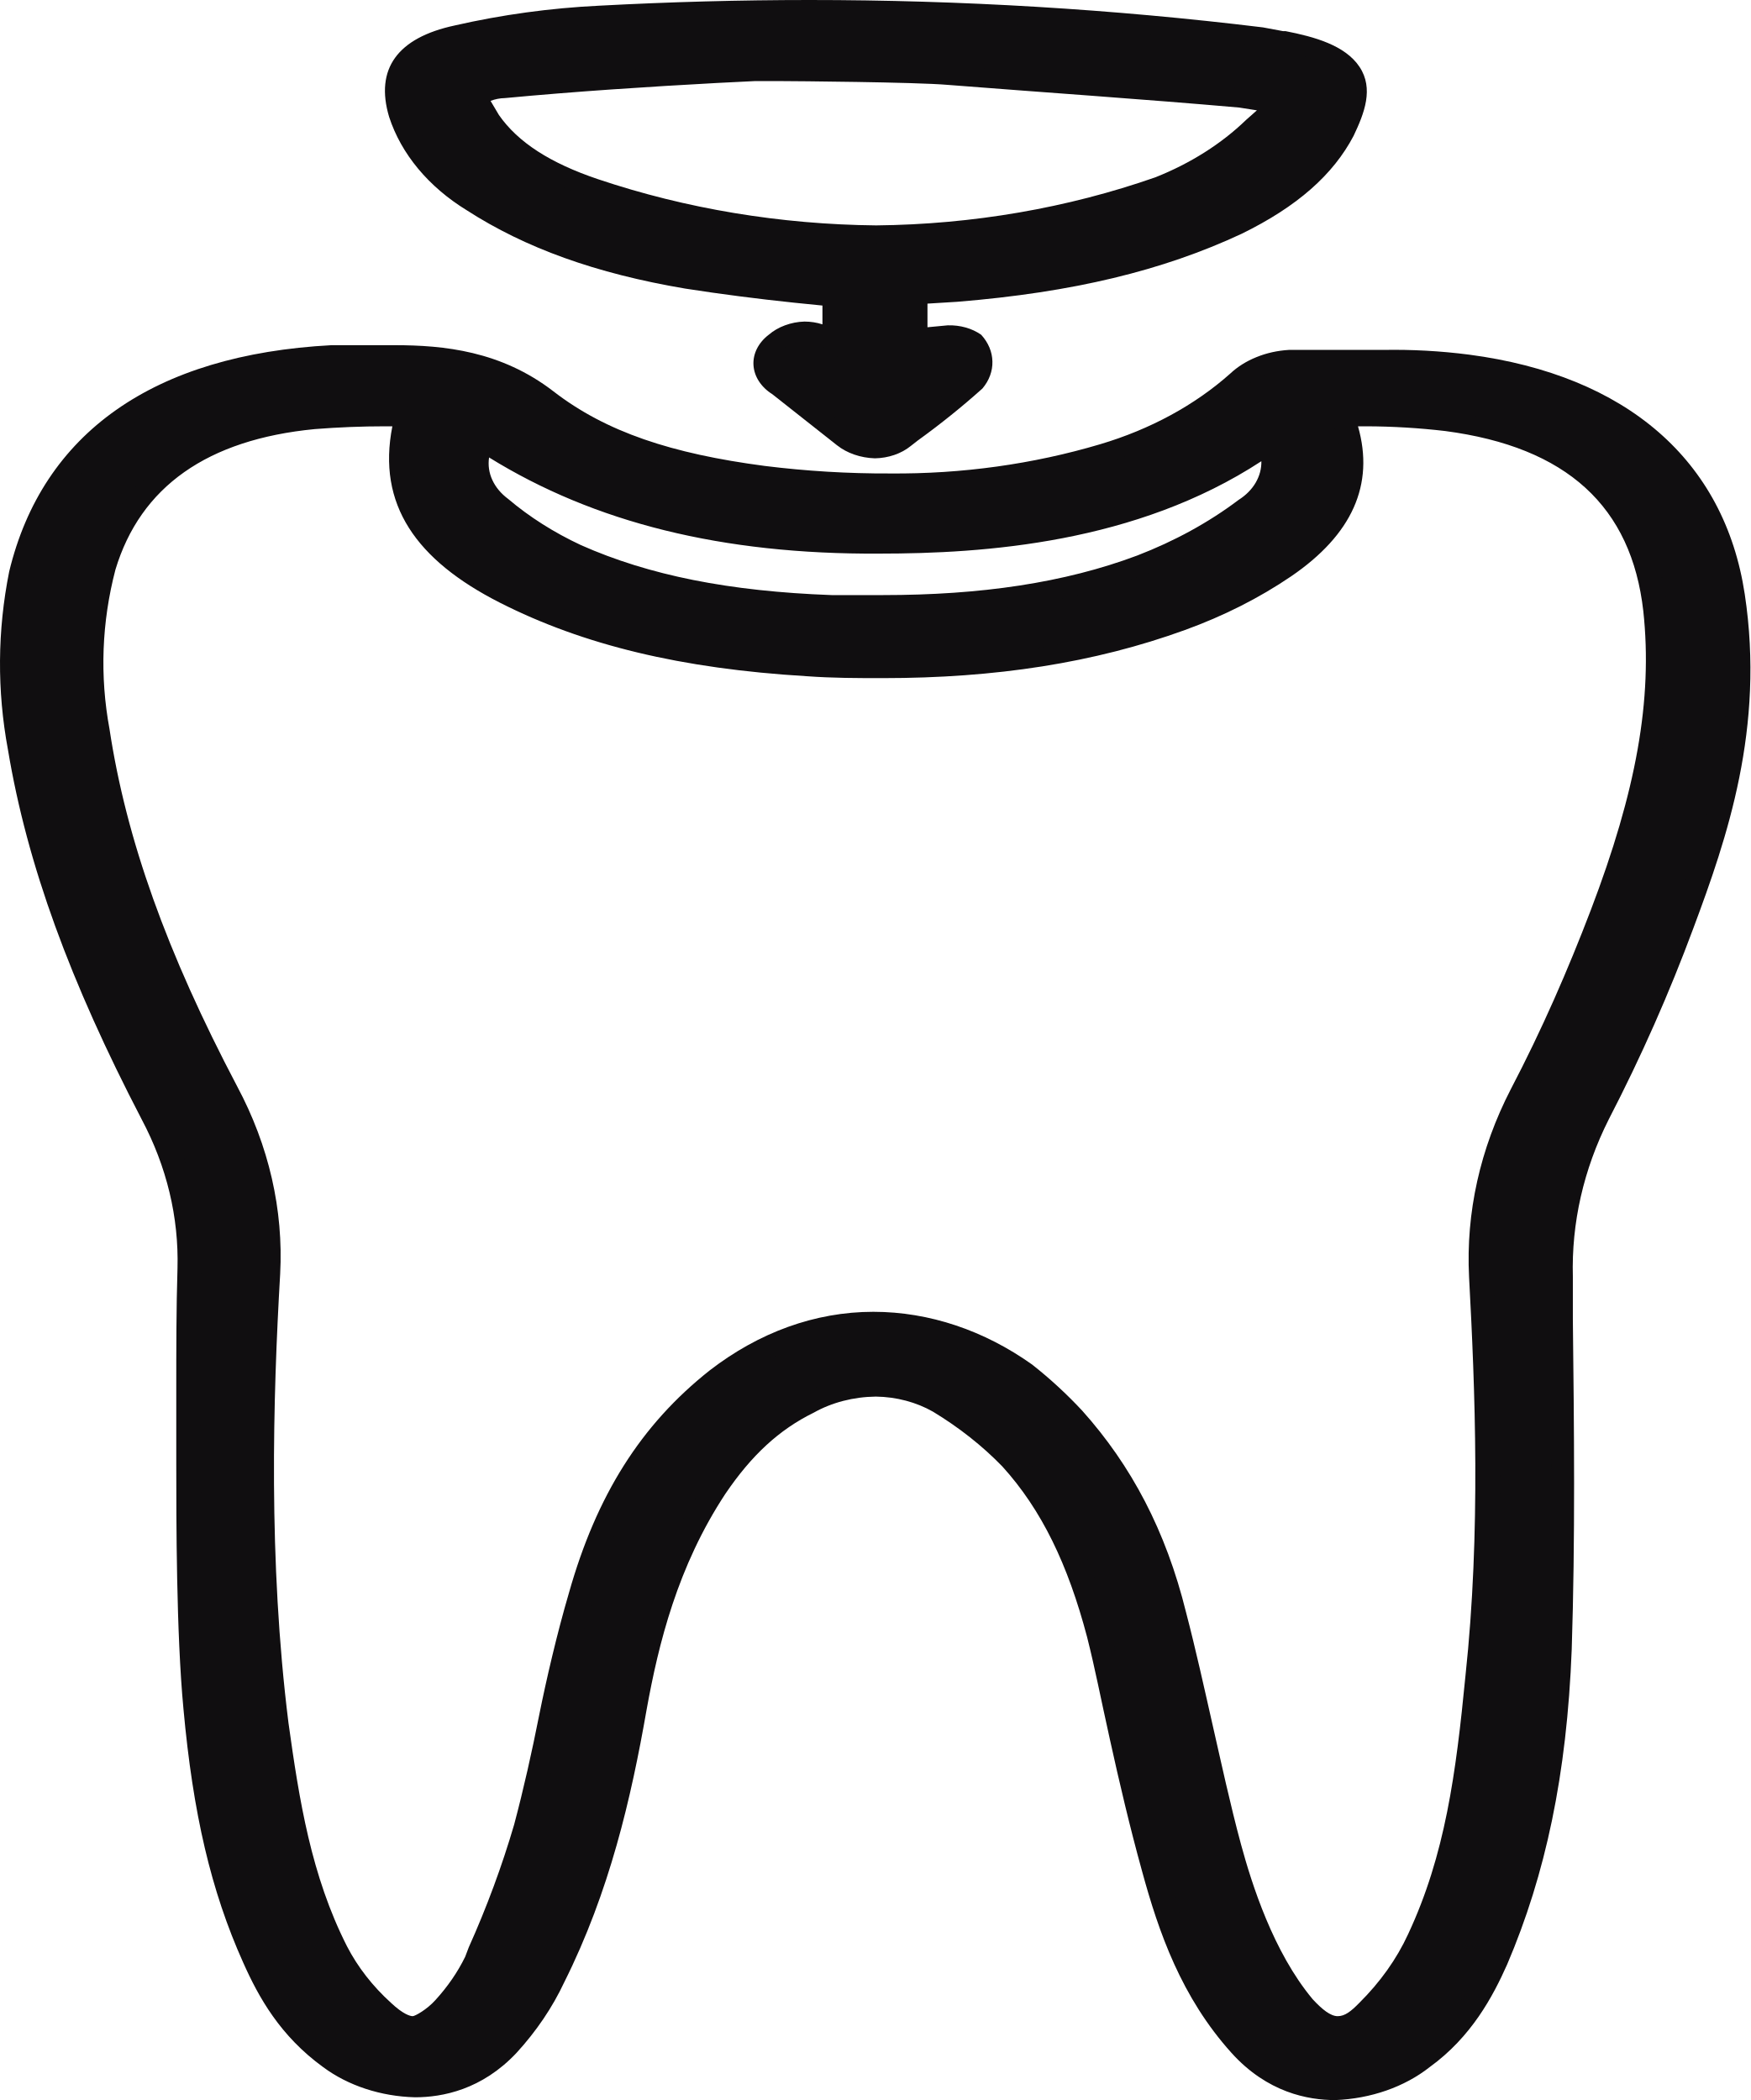
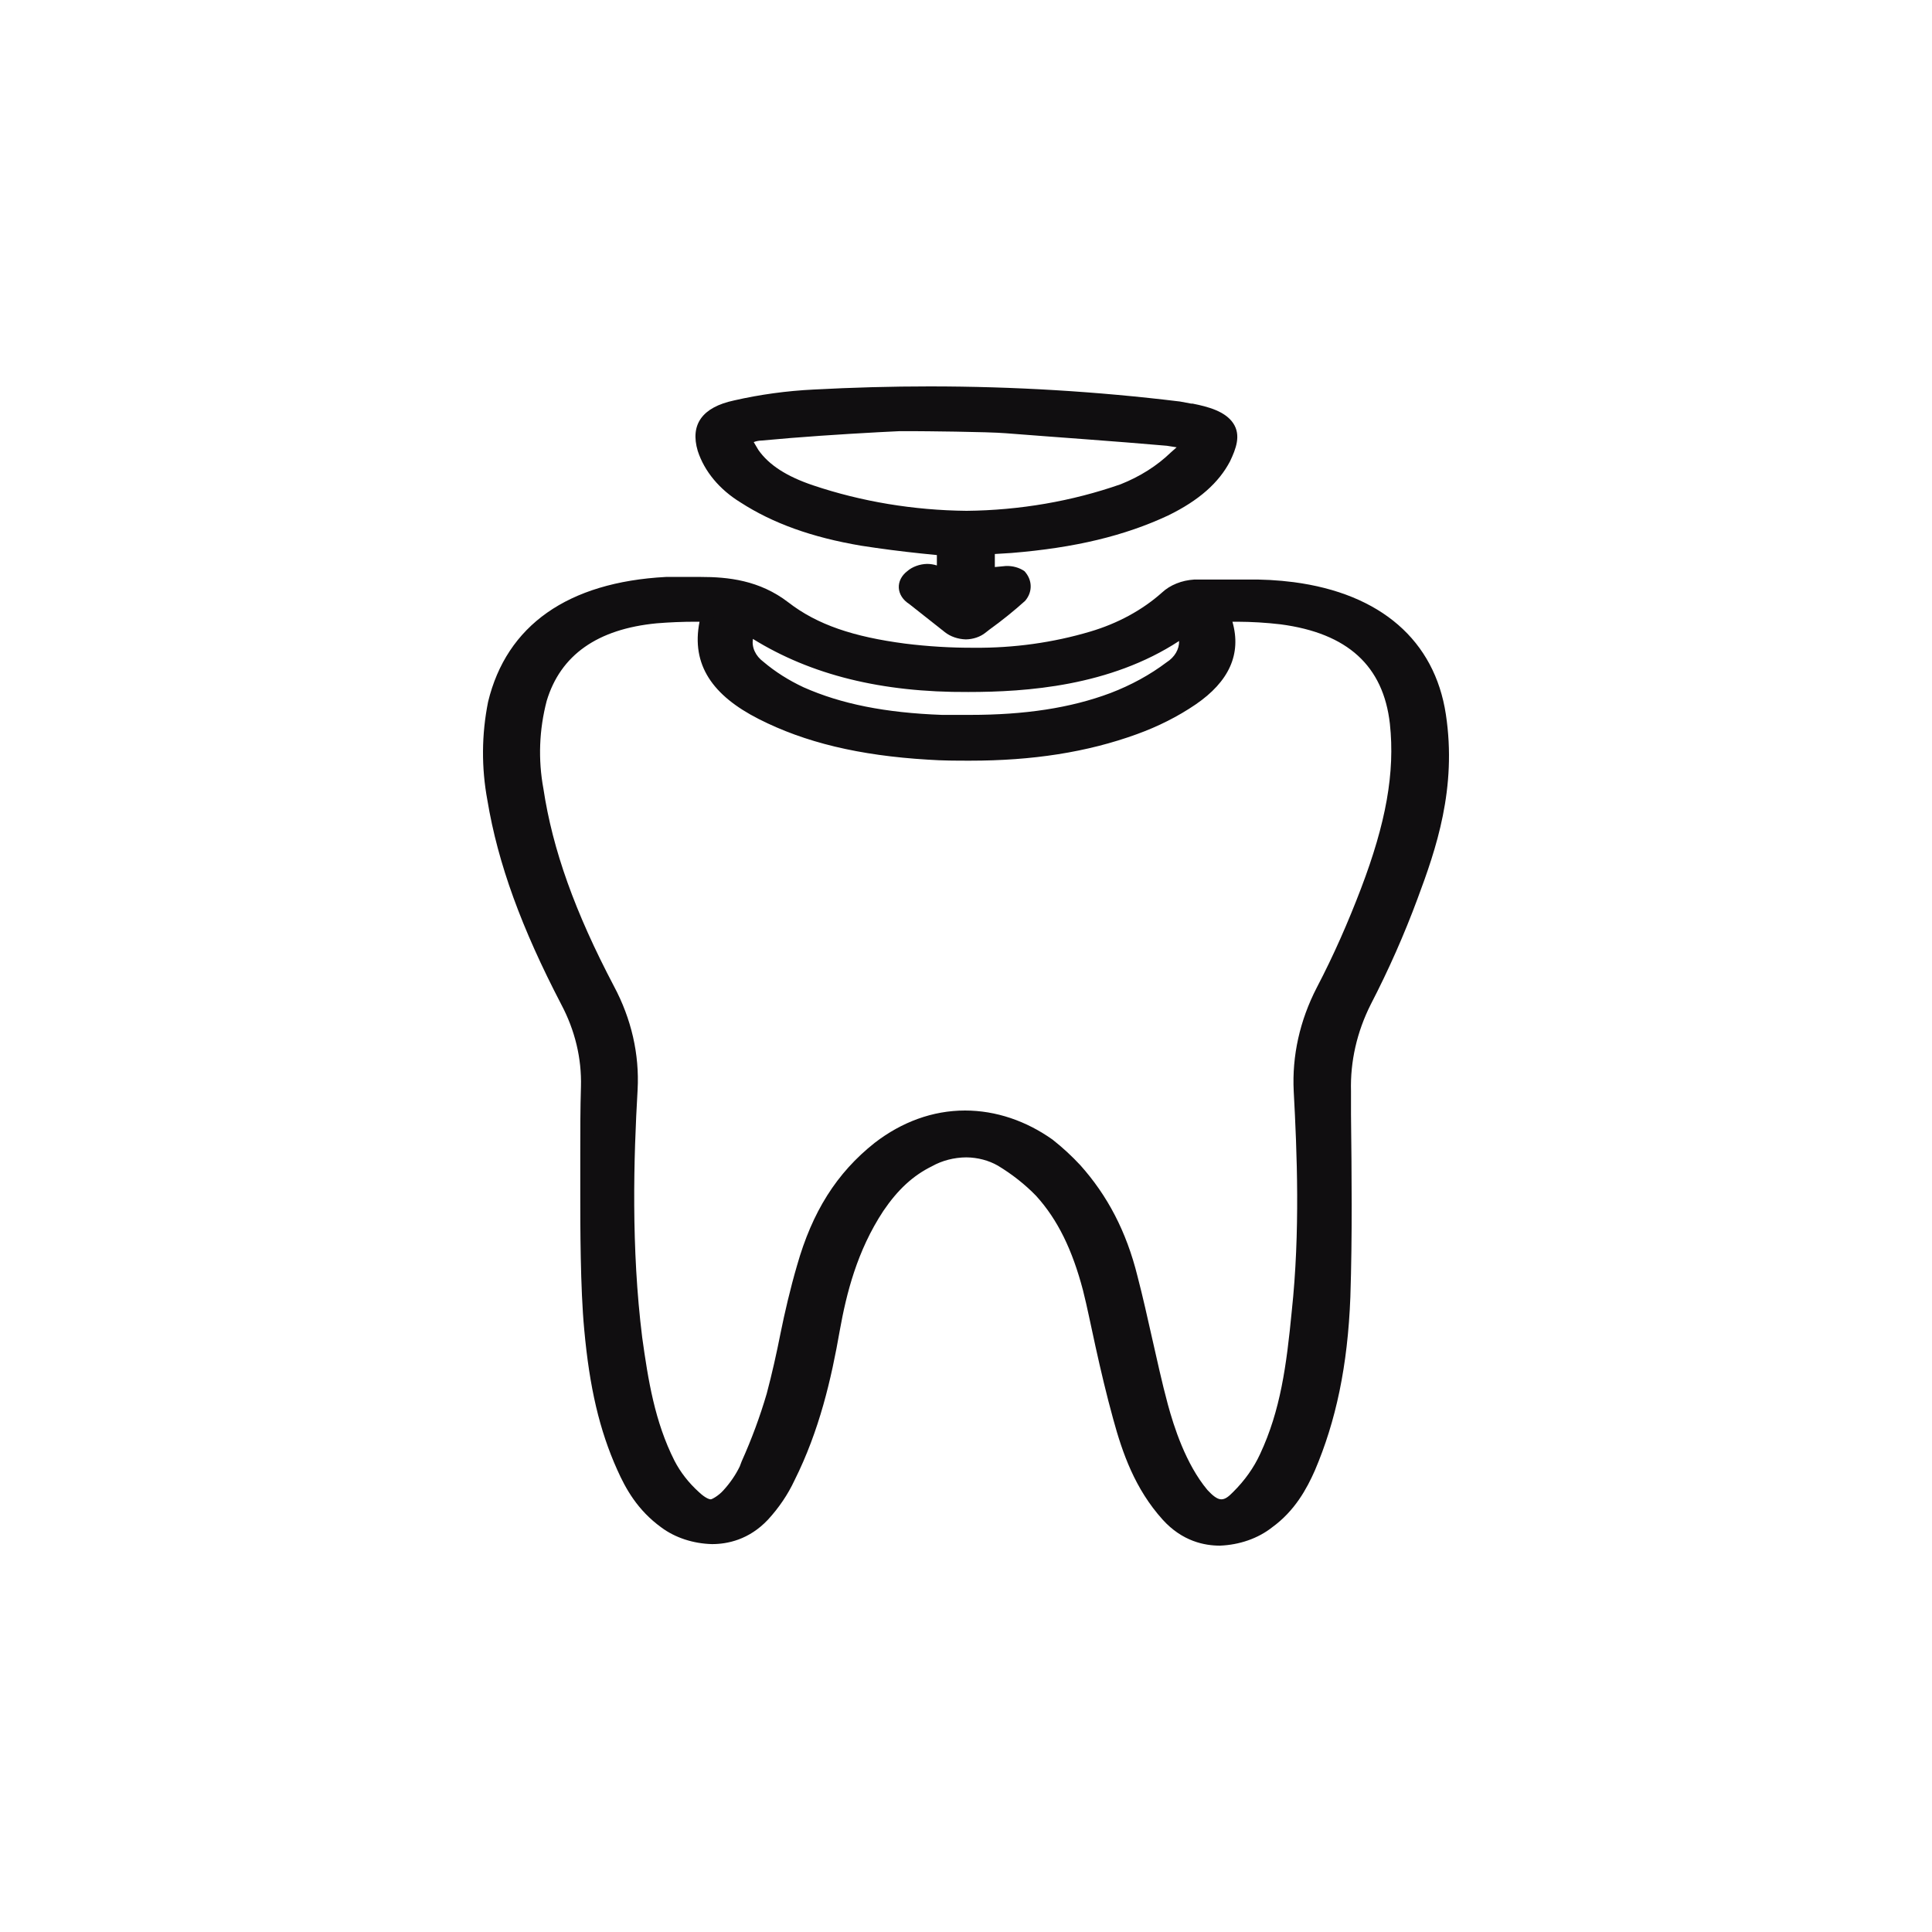
- <svg xmlns="http://www.w3.org/2000/svg" width="20" height="24" viewBox="0 0 20 24" fill="none">
-   <path d="M4.742 23.969C4.351 23.959 3.977 23.836 3.692 23.624C3.201 23.268 2.955 22.826 2.778 22.428C2.41 21.608 2.205 20.725 2.096 19.529C2.014 18.666 2.014 17.363 2.014 16.727V15.875C2.014 15.423 2.014 14.948 2.028 14.496C2.044 13.912 1.905 13.332 1.619 12.793C0.801 11.22 0.31 9.883 0.091 8.569C-0.035 7.893 -0.03 7.206 0.105 6.532C0.487 4.948 1.755 4.053 3.787 3.945H4.51C5.069 3.945 5.724 4.01 6.324 4.473C6.924 4.937 7.674 5.185 8.738 5.325C9.212 5.384 9.691 5.413 10.17 5.411C10.989 5.418 11.803 5.305 12.57 5.077C13.142 4.907 13.652 4.63 14.057 4.269C14.14 4.191 14.242 4.127 14.357 4.081C14.472 4.034 14.597 4.007 14.725 3.999H15.803C16.131 3.993 16.46 4.011 16.785 4.053C18.585 4.29 19.703 5.26 19.935 6.79C20.167 8.321 19.731 9.582 19.349 10.605C19.074 11.347 18.751 12.078 18.381 12.793C18.093 13.365 17.954 13.977 17.971 14.593V15.078C17.985 16.306 17.999 17.589 17.958 18.85C17.903 20.283 17.658 21.425 17.221 22.449C17.058 22.816 16.812 23.279 16.335 23.624C16.047 23.851 15.663 23.985 15.257 24.001C14.944 24.001 14.48 23.915 14.071 23.462C13.498 22.826 13.239 22.083 13.048 21.382C12.911 20.887 12.789 20.369 12.68 19.873C12.57 19.378 12.516 19.087 12.421 18.71C12.202 17.88 11.902 17.255 11.452 16.759C11.224 16.524 10.958 16.314 10.661 16.134C10.47 16.025 10.242 15.964 10.007 15.961C9.752 15.964 9.505 16.028 9.297 16.145C8.902 16.339 8.588 16.63 8.288 17.072C7.742 17.901 7.524 18.785 7.388 19.539C7.211 20.552 6.965 21.619 6.447 22.654C6.312 22.942 6.129 23.213 5.901 23.462C5.506 23.882 5.056 23.969 4.742 23.969ZM9.979 14.992C10.62 14.992 11.248 15.207 11.793 15.595C12.001 15.759 12.192 15.936 12.366 16.123C12.925 16.748 13.321 17.492 13.552 18.429C13.662 18.85 13.757 19.281 13.852 19.701C13.948 20.121 14.057 20.628 14.18 21.081C14.303 21.533 14.548 22.309 14.998 22.848C15.107 22.966 15.203 23.042 15.284 23.042C15.366 23.042 15.435 22.988 15.53 22.891C15.769 22.654 15.958 22.389 16.089 22.104C16.512 21.199 16.635 20.272 16.744 19.151C16.921 17.503 16.853 15.854 16.785 14.593C16.748 13.859 16.911 13.128 17.262 12.448C17.617 11.769 17.917 11.08 18.176 10.401C18.694 9.043 18.885 7.997 18.776 6.984C18.64 5.788 17.903 5.109 16.512 4.926C16.214 4.891 15.913 4.873 15.612 4.872H15.516C15.707 5.54 15.448 6.111 14.753 6.586C14.387 6.835 13.978 7.041 13.539 7.2C12.502 7.577 11.37 7.75 10.088 7.75C9.802 7.75 9.515 7.75 9.215 7.728C7.783 7.642 6.665 7.372 5.71 6.887C4.756 6.402 4.306 5.767 4.483 4.872H4.401C4.132 4.872 3.864 4.883 3.596 4.904C2.369 5.023 1.605 5.562 1.319 6.51C1.162 7.11 1.139 7.726 1.251 8.331C1.442 9.592 1.905 10.886 2.71 12.416C3.072 13.093 3.24 13.826 3.201 14.56C3.119 15.972 3.064 17.837 3.296 19.69C3.419 20.574 3.555 21.436 3.965 22.244C4.087 22.48 4.257 22.699 4.469 22.891C4.606 23.02 4.687 23.042 4.715 23.042C4.742 23.042 4.878 22.966 4.974 22.859C5.114 22.706 5.229 22.539 5.315 22.363L5.356 22.255C5.562 21.796 5.735 21.328 5.874 20.854C5.983 20.445 6.079 20.014 6.16 19.604C6.242 19.195 6.365 18.666 6.501 18.203C6.815 17.093 7.32 16.285 8.111 15.66C8.67 15.229 9.311 14.992 9.979 14.992ZM5.588 5.228C5.575 5.315 5.587 5.403 5.625 5.485C5.663 5.568 5.725 5.642 5.806 5.702C6.05 5.909 6.33 6.086 6.638 6.23C7.415 6.575 8.329 6.758 9.502 6.801H10.088C11.207 6.801 12.161 6.661 12.993 6.349C13.419 6.185 13.81 5.971 14.152 5.713C14.236 5.66 14.303 5.592 14.347 5.516C14.392 5.439 14.414 5.355 14.412 5.271C12.98 6.208 11.248 6.327 10.047 6.327C8.247 6.338 6.788 5.971 5.588 5.228Z" fill="#100E10" />
-   <path d="M2.292 16.477C2.292 15.809 2.278 15.151 2.306 14.494C2.325 13.88 2.176 13.27 1.869 12.705C1.174 11.369 0.614 9.989 0.369 8.545C0.237 7.892 0.242 7.225 0.383 6.573C0.724 5.086 1.91 4.267 3.82 4.159H4.42C5.074 4.148 5.633 4.235 6.138 4.633C6.643 5.032 7.747 5.409 8.688 5.528C10.039 5.7 11.375 5.668 12.671 5.28C13.283 5.099 13.827 4.799 14.253 4.407C14.383 4.299 14.557 4.23 14.744 4.213C15.412 4.202 16.094 4.159 16.749 4.245C18.44 4.461 19.449 5.388 19.667 6.789C19.886 8.19 19.545 9.31 19.095 10.528C18.822 11.261 18.494 11.972 18.14 12.684C17.833 13.282 17.684 13.924 17.703 14.569C17.717 15.981 17.744 17.404 17.69 18.816C17.635 20.012 17.472 21.208 16.967 22.361C16.79 22.76 16.558 23.148 16.149 23.45C15.508 23.913 14.799 23.87 14.294 23.309C13.789 22.749 13.503 22.016 13.312 21.316C13.08 20.432 12.916 19.527 12.684 18.643C12.507 17.921 12.221 17.221 11.675 16.617C11.439 16.355 11.148 16.125 10.816 15.938C10.284 15.636 9.711 15.658 9.152 15.938C8.681 16.193 8.304 16.543 8.061 16.951C7.516 17.749 7.284 18.611 7.12 19.484C6.943 20.529 6.697 21.574 6.206 22.555C6.069 22.824 5.895 23.081 5.688 23.32C5.211 23.859 4.515 23.913 3.874 23.471C3.451 23.169 3.219 22.771 3.042 22.361C2.657 21.445 2.432 20.491 2.374 19.527C2.278 18.503 2.306 16.865 2.292 16.477ZM4.815 4.633C4.379 4.655 3.97 4.655 3.574 4.698C2.224 4.816 1.378 5.42 1.065 6.455C0.894 7.078 0.867 7.72 0.983 8.351C1.201 9.795 1.76 11.164 2.456 12.5C2.81 13.145 2.974 13.846 2.933 14.548C2.838 16.261 2.81 17.986 3.029 19.71C3.151 20.594 3.288 21.488 3.71 22.318C3.849 22.578 4.033 22.82 4.256 23.04C4.611 23.342 4.924 23.32 5.211 22.975C5.36 22.804 5.484 22.62 5.579 22.426C5.798 21.924 5.985 21.413 6.138 20.895C6.384 20.023 6.52 19.128 6.779 18.244C7.038 17.361 7.461 16.488 8.307 15.82C9.152 15.151 10.584 15.011 11.607 15.755C11.81 15.905 11.993 16.071 12.153 16.251C12.753 16.919 13.094 17.673 13.298 18.471C13.503 19.268 13.68 20.238 13.926 21.122C14.089 21.768 14.307 22.404 14.785 22.965C15.071 23.32 15.412 23.353 15.739 23.029C16.003 22.775 16.211 22.487 16.353 22.178C16.803 21.208 16.926 20.184 17.022 19.171C17.165 17.643 17.178 16.11 17.062 14.58C17.024 13.879 17.183 13.18 17.526 12.533C17.867 11.854 18.181 11.164 18.44 10.463C18.876 9.321 19.176 8.168 19.054 6.972C18.931 5.776 18.072 4.913 16.572 4.709C16.121 4.655 15.658 4.666 15.153 4.633C15.508 5.398 15.249 5.97 14.58 6.422C14.232 6.66 13.842 6.857 13.421 7.004C12.098 7.478 10.693 7.597 9.248 7.511C8.047 7.435 6.888 7.23 5.865 6.702C4.842 6.174 4.542 5.614 4.815 4.633ZM5.456 4.849C5.238 5.237 5.265 5.549 5.606 5.84C5.864 6.069 6.168 6.262 6.506 6.411C7.434 6.821 8.457 6.972 9.493 7.015C10.748 7.069 11.975 6.972 13.107 6.562C13.561 6.381 13.979 6.149 14.348 5.873C14.689 5.625 14.799 5.28 14.567 4.881C13.298 5.873 11.716 6.12 10.039 6.12C8.361 6.12 6.779 5.786 5.456 4.849Z" fill="#100E10" />
-   <path d="M9.997 5.238C9.832 5.233 9.676 5.179 9.561 5.087L8.824 4.505C8.76 4.465 8.708 4.414 8.671 4.357C8.634 4.3 8.613 4.237 8.609 4.173C8.605 4.108 8.619 4.044 8.649 3.984C8.679 3.925 8.725 3.87 8.783 3.826C8.835 3.781 8.898 3.744 8.969 3.718C9.039 3.692 9.115 3.677 9.192 3.675C9.263 3.675 9.332 3.686 9.397 3.707V3.492L9.07 3.459C8.66 3.416 8.238 3.362 7.828 3.298C6.806 3.125 6.001 2.834 5.333 2.403C4.896 2.135 4.584 1.76 4.446 1.336C4.282 0.787 4.542 0.431 5.196 0.291C5.734 0.168 6.288 0.092 6.847 0.065C7.651 0.022 8.456 3.33748e-07 9.247 3.33748e-07C10.982 -0 12.714 0.104 14.43 0.313L14.661 0.356H14.689C15.016 0.42 15.37 0.517 15.534 0.765C15.698 1.013 15.589 1.293 15.466 1.552C15.234 1.994 14.825 2.36 14.184 2.673C13.284 3.093 12.261 3.341 10.938 3.449L10.597 3.47V3.74L10.829 3.718C10.969 3.714 11.106 3.752 11.211 3.826C11.292 3.915 11.337 4.021 11.339 4.131C11.342 4.241 11.302 4.349 11.225 4.44C10.993 4.648 10.747 4.846 10.488 5.033L10.406 5.097C10.298 5.185 10.151 5.235 9.997 5.238ZM5.605 1.153L5.701 1.315C5.919 1.627 6.287 1.864 6.833 2.048C7.838 2.386 8.918 2.565 10.011 2.576C11.111 2.565 12.196 2.378 13.202 2.026C13.602 1.867 13.956 1.643 14.239 1.369L14.361 1.261L14.157 1.229C13.052 1.132 11.92 1.056 10.829 0.97C10.461 0.938 9.042 0.927 8.947 0.927H8.62L8.197 0.948C7.406 0.991 6.574 1.045 5.769 1.121C5.712 1.122 5.656 1.133 5.605 1.153Z" fill="#100E10" />
-   <path d="M10.321 3.276V4.138C10.431 4.073 10.499 3.987 10.581 3.965C10.662 3.944 10.935 3.922 11.003 3.987C11.043 4.037 11.065 4.095 11.065 4.154C11.065 4.213 11.043 4.271 11.003 4.321C10.757 4.542 10.493 4.751 10.212 4.946C10.062 5.064 9.899 5.043 9.749 4.924L9.012 4.353C8.862 4.235 8.821 4.095 8.971 3.976C9.121 3.857 9.312 3.879 9.462 3.998L9.667 4.138V3.308C9.053 3.232 8.467 3.179 7.88 3.082C7.013 2.962 6.197 2.673 5.507 2.241C5.125 1.982 4.825 1.681 4.716 1.293C4.607 0.905 4.73 0.614 5.275 0.495C5.792 0.381 6.322 0.308 6.857 0.28C9.366 0.135 11.887 0.219 14.372 0.527L14.617 0.571C15.34 0.711 15.477 0.926 15.204 1.476C14.967 1.91 14.554 2.27 14.031 2.5C13.076 2.952 12.013 3.157 10.908 3.243L10.321 3.276ZM9.544 0.657V0.721C9.23 0.721 8.917 0.7 8.603 0.721C7.648 0.775 6.694 0.818 5.753 0.915C5.262 0.959 5.234 1.077 5.466 1.411C5.753 1.8 6.208 2.095 6.748 2.241C8.93 2.963 11.14 2.974 13.322 2.219C13.756 2.049 14.141 1.811 14.454 1.519C14.822 1.196 14.754 1.066 14.195 1.012C12.64 0.883 11.099 0.775 9.544 0.657Z" fill="#100E10" />
+ <svg xmlns="http://www.w3.org/2000/svg" width="40" height="40" viewBox="0 0 40 40" fill="none">
+   <path d="M14.742 31.969C14.351 31.959 13.977 31.836 13.692 31.624C13.201 31.268 12.955 30.826 12.778 30.428C12.41 29.608 12.205 28.725 12.096 27.529C12.014 26.666 12.014 25.363 12.014 24.727V23.875C12.014 23.423 12.014 22.948 12.028 22.496C12.044 21.912 11.905 21.332 11.619 20.793C10.8 19.22 10.309 17.883 10.091 16.569C9.965 15.893 9.97 15.206 10.105 14.532C10.487 12.948 11.755 12.053 13.787 11.945H14.51C15.069 11.945 15.724 12.01 16.324 12.473C16.924 12.937 17.674 13.185 18.738 13.325C19.212 13.384 19.691 13.413 20.17 13.411C20.989 13.418 21.803 13.305 22.57 13.077C23.142 12.908 23.652 12.63 24.057 12.269C24.14 12.191 24.242 12.127 24.357 12.081C24.472 12.034 24.597 12.007 24.725 11.999H25.803C26.131 11.993 26.46 12.011 26.785 12.053C28.585 12.29 29.703 13.26 29.935 14.79C30.167 16.321 29.731 17.582 29.349 18.605C29.074 19.347 28.751 20.078 28.381 20.793C28.093 21.365 27.954 21.977 27.971 22.593V23.078C27.985 24.306 27.999 25.589 27.958 26.85C27.903 28.283 27.658 29.425 27.221 30.449C27.058 30.816 26.812 31.279 26.335 31.624C26.047 31.851 25.663 31.985 25.257 32.001C24.944 32.001 24.48 31.915 24.071 31.462C23.498 30.826 23.239 30.083 23.048 29.382C22.911 28.887 22.789 28.369 22.68 27.873C22.57 27.378 22.516 27.087 22.421 26.71C22.202 25.88 21.902 25.255 21.452 24.759C21.224 24.524 20.958 24.314 20.661 24.134C20.471 24.025 20.242 23.964 20.006 23.962C19.752 23.964 19.505 24.028 19.297 24.145C18.902 24.339 18.588 24.63 18.288 25.072C17.742 25.901 17.524 26.785 17.388 27.539C17.211 28.552 16.965 29.619 16.447 30.654C16.312 30.942 16.129 31.213 15.901 31.462C15.506 31.882 15.056 31.969 14.742 31.969ZM19.979 22.992C20.62 22.992 21.247 23.207 21.793 23.595C22.001 23.759 22.192 23.936 22.366 24.123C22.925 24.748 23.321 25.492 23.552 26.429C23.662 26.85 23.757 27.281 23.852 27.701C23.948 28.121 24.057 28.628 24.18 29.081C24.303 29.533 24.548 30.309 24.998 30.848C25.107 30.966 25.203 31.042 25.285 31.042C25.366 31.042 25.435 30.988 25.53 30.891C25.769 30.654 25.958 30.389 26.089 30.104C26.512 29.199 26.635 28.272 26.744 27.151C26.921 25.503 26.853 23.854 26.785 22.593C26.748 21.859 26.911 21.128 27.262 20.448C27.617 19.769 27.917 19.08 28.176 18.401C28.694 17.043 28.885 15.997 28.776 14.984C28.64 13.788 27.903 13.109 26.512 12.926C26.214 12.891 25.913 12.873 25.612 12.872H25.516C25.707 13.54 25.448 14.111 24.753 14.586C24.387 14.835 23.978 15.041 23.539 15.2C22.502 15.577 21.37 15.749 20.088 15.749C19.802 15.749 19.515 15.749 19.215 15.728C17.783 15.642 16.665 15.372 15.71 14.887C14.756 14.402 14.306 13.767 14.483 12.872H14.401C14.132 12.872 13.864 12.883 13.596 12.905C12.369 13.023 11.605 13.562 11.319 14.51C11.162 15.11 11.139 15.726 11.251 16.331C11.441 17.592 11.905 18.886 12.71 20.416C13.072 21.093 13.24 21.826 13.201 22.561C13.119 23.972 13.065 25.837 13.296 27.69C13.419 28.574 13.556 29.436 13.965 30.244C14.087 30.48 14.257 30.699 14.469 30.891C14.606 31.02 14.688 31.042 14.715 31.042C14.742 31.042 14.878 30.966 14.974 30.859C15.114 30.706 15.229 30.539 15.315 30.363L15.356 30.255C15.562 29.796 15.735 29.328 15.874 28.854C15.983 28.445 16.079 28.014 16.16 27.604C16.242 27.195 16.365 26.666 16.501 26.203C16.815 25.093 17.32 24.285 18.111 23.66C18.67 23.229 19.311 22.992 19.979 22.992ZM15.588 13.228C15.575 13.315 15.587 13.403 15.625 13.485C15.663 13.568 15.725 13.642 15.806 13.702C16.05 13.909 16.33 14.086 16.638 14.23C17.415 14.575 18.329 14.758 19.502 14.801H20.088C21.207 14.801 22.161 14.661 22.993 14.348C23.419 14.185 23.81 13.971 24.152 13.713C24.236 13.66 24.302 13.592 24.347 13.516C24.392 13.439 24.414 13.355 24.412 13.271C22.98 14.208 21.247 14.327 20.047 14.327C18.247 14.338 16.788 13.971 15.588 13.228Z" fill="#100E10" />
+   <path d="M12.292 24.477C12.292 23.809 12.278 23.151 12.306 22.494C12.325 21.88 12.176 21.27 11.869 20.705C11.174 19.369 10.614 17.989 10.369 16.545C10.237 15.892 10.242 15.226 10.383 14.573C10.724 13.086 11.91 12.267 13.819 12.159H14.42C15.074 12.148 15.633 12.235 16.138 12.633C16.643 13.032 17.747 13.409 18.689 13.528C20.039 13.7 21.375 13.668 22.671 13.28C23.283 13.099 23.827 12.799 24.253 12.407C24.383 12.299 24.557 12.23 24.744 12.213C25.412 12.202 26.094 12.159 26.749 12.245C28.44 12.461 29.449 13.388 29.667 14.789C29.886 16.19 29.545 17.31 29.095 18.528C28.822 19.261 28.494 19.972 28.14 20.683C27.833 21.282 27.684 21.924 27.703 22.57C27.717 23.981 27.744 25.404 27.69 26.816C27.635 28.012 27.472 29.208 26.967 30.361C26.79 30.76 26.558 31.148 26.149 31.45C25.508 31.913 24.799 31.87 24.294 31.309C23.789 30.749 23.503 30.016 23.312 29.316C23.08 28.432 22.916 27.527 22.684 26.643C22.507 25.921 22.221 25.221 21.675 24.617C21.439 24.355 21.148 24.125 20.816 23.938C20.284 23.636 19.711 23.658 19.152 23.938C18.681 24.193 18.304 24.543 18.061 24.951C17.516 25.749 17.284 26.611 17.12 27.484C16.943 28.529 16.697 29.574 16.206 30.555C16.069 30.824 15.895 31.081 15.688 31.32C15.211 31.859 14.515 31.913 13.874 31.471C13.451 31.169 13.219 30.771 13.042 30.361C12.657 29.445 12.432 28.491 12.374 27.527C12.278 26.503 12.306 24.865 12.292 24.477ZM14.815 12.633C14.379 12.655 13.97 12.655 13.574 12.698C12.224 12.816 11.378 13.42 11.065 14.454C10.894 15.078 10.867 15.72 10.983 16.351C11.201 17.795 11.76 19.164 12.456 20.5C12.81 21.145 12.973 21.846 12.933 22.548C12.838 24.261 12.81 25.986 13.028 27.71C13.151 28.594 13.288 29.488 13.71 30.318C13.849 30.578 14.033 30.82 14.256 31.04C14.611 31.342 14.924 31.32 15.211 30.975C15.36 30.804 15.483 30.62 15.579 30.426C15.799 29.924 15.985 29.413 16.138 28.895C16.384 28.023 16.52 27.128 16.779 26.244C17.038 25.361 17.461 24.488 18.307 23.82C19.152 23.151 20.584 23.011 21.607 23.755C21.81 23.905 21.993 24.071 22.153 24.251C22.753 24.919 23.094 25.673 23.298 26.471C23.503 27.268 23.68 28.238 23.926 29.122C24.089 29.768 24.308 30.404 24.785 30.965C25.071 31.32 25.412 31.353 25.739 31.029C26.003 30.775 26.211 30.487 26.353 30.178C26.803 29.208 26.926 28.184 27.022 27.171C27.165 25.643 27.178 24.11 27.062 22.58C27.024 21.879 27.183 21.18 27.526 20.533C27.867 19.854 28.181 19.164 28.44 18.463C28.876 17.321 29.176 16.168 29.054 14.972C28.931 13.776 28.072 12.913 26.572 12.709C26.121 12.655 25.658 12.666 25.153 12.633C25.508 13.398 25.249 13.97 24.58 14.422C24.232 14.66 23.842 14.857 23.421 15.004C22.098 15.478 20.693 15.597 19.248 15.511C18.047 15.435 16.888 15.23 15.865 14.702C14.842 14.174 14.542 13.614 14.815 12.633ZM15.456 12.849C15.238 13.237 15.265 13.549 15.606 13.84C15.864 14.069 16.168 14.262 16.506 14.411C17.434 14.821 18.457 14.972 19.493 15.015C20.748 15.069 21.975 14.972 23.107 14.562C23.561 14.381 23.979 14.149 24.348 13.873C24.689 13.625 24.799 13.28 24.567 12.881C23.298 13.873 21.716 14.12 20.039 14.12C18.361 14.12 16.779 13.786 15.456 12.849Z" fill="#100E10" />
+   <path d="M19.997 13.238C19.832 13.233 19.676 13.179 19.561 13.087L18.824 12.505C18.761 12.465 18.708 12.414 18.671 12.357C18.634 12.3 18.613 12.237 18.609 12.173C18.605 12.108 18.619 12.044 18.649 11.984C18.679 11.925 18.725 11.87 18.783 11.826C18.835 11.78 18.898 11.744 18.969 11.718C19.039 11.692 19.115 11.677 19.192 11.675C19.262 11.675 19.332 11.686 19.397 11.707V11.492L19.07 11.459C18.66 11.416 18.238 11.362 17.828 11.298C16.806 11.125 16.001 10.834 15.333 10.403C14.896 10.135 14.584 9.76 14.446 9.336C14.283 8.787 14.542 8.431 15.196 8.291C15.734 8.168 16.288 8.092 16.846 8.065C17.651 8.022 18.456 8 19.247 8C20.982 8 22.715 8.104 24.43 8.313L24.661 8.356H24.689C25.016 8.42 25.37 8.517 25.534 8.765C25.698 9.013 25.589 9.293 25.466 9.552C25.234 9.994 24.825 10.36 24.184 10.673C23.284 11.093 22.261 11.341 20.938 11.449L20.597 11.47V11.74L20.829 11.718C20.969 11.714 21.106 11.752 21.211 11.826C21.292 11.915 21.337 12.021 21.339 12.131C21.342 12.241 21.302 12.349 21.224 12.44C20.993 12.648 20.747 12.846 20.488 13.033L20.406 13.097C20.298 13.185 20.151 13.235 19.997 13.238ZM15.605 9.153L15.701 9.315C15.919 9.627 16.287 9.864 16.833 10.048C17.838 10.386 18.918 10.565 20.011 10.576C21.111 10.565 22.196 10.378 23.202 10.026C23.602 9.867 23.956 9.643 24.239 9.369L24.361 9.261L24.157 9.229C23.052 9.132 21.92 9.056 20.829 8.97C20.461 8.938 19.042 8.927 18.947 8.927H18.619L18.197 8.948C17.406 8.991 16.574 9.045 15.769 9.121C15.712 9.122 15.656 9.133 15.605 9.153Z" fill="#100E10" />
+   <path d="M20.321 11.275V12.138C20.43 12.073 20.499 11.987 20.581 11.965C20.662 11.944 20.935 11.922 21.003 11.987C21.043 12.037 21.065 12.095 21.065 12.154C21.065 12.213 21.043 12.271 21.003 12.321C20.757 12.543 20.493 12.751 20.212 12.946C20.062 13.065 19.899 13.043 19.749 12.924L19.012 12.353C18.862 12.235 18.821 12.095 18.971 11.976C19.121 11.857 19.312 11.879 19.462 11.998L19.667 12.138V11.308C19.053 11.232 18.467 11.178 17.88 11.082C17.013 10.962 16.197 10.673 15.507 10.241C15.125 9.982 14.825 9.681 14.716 9.293C14.607 8.905 14.73 8.614 15.275 8.495C15.792 8.381 16.322 8.308 16.857 8.28C19.366 8.135 21.887 8.219 24.372 8.527L24.617 8.571C25.34 8.711 25.477 8.926 25.204 9.476C24.967 9.91 24.554 10.27 24.031 10.5C23.076 10.952 22.013 11.157 20.908 11.243L20.321 11.275ZM19.544 8.657V8.721C19.23 8.721 18.917 8.7 18.603 8.721C17.648 8.775 16.694 8.818 15.752 8.915C15.261 8.959 15.234 9.077 15.466 9.411C15.753 9.8 16.209 10.095 16.748 10.241C18.93 10.963 21.14 10.974 23.322 10.219C23.756 10.049 24.141 9.811 24.454 9.519C24.822 9.196 24.754 9.066 24.195 9.012C22.64 8.883 21.099 8.775 19.544 8.657Z" fill="#100E10" />
</svg>
